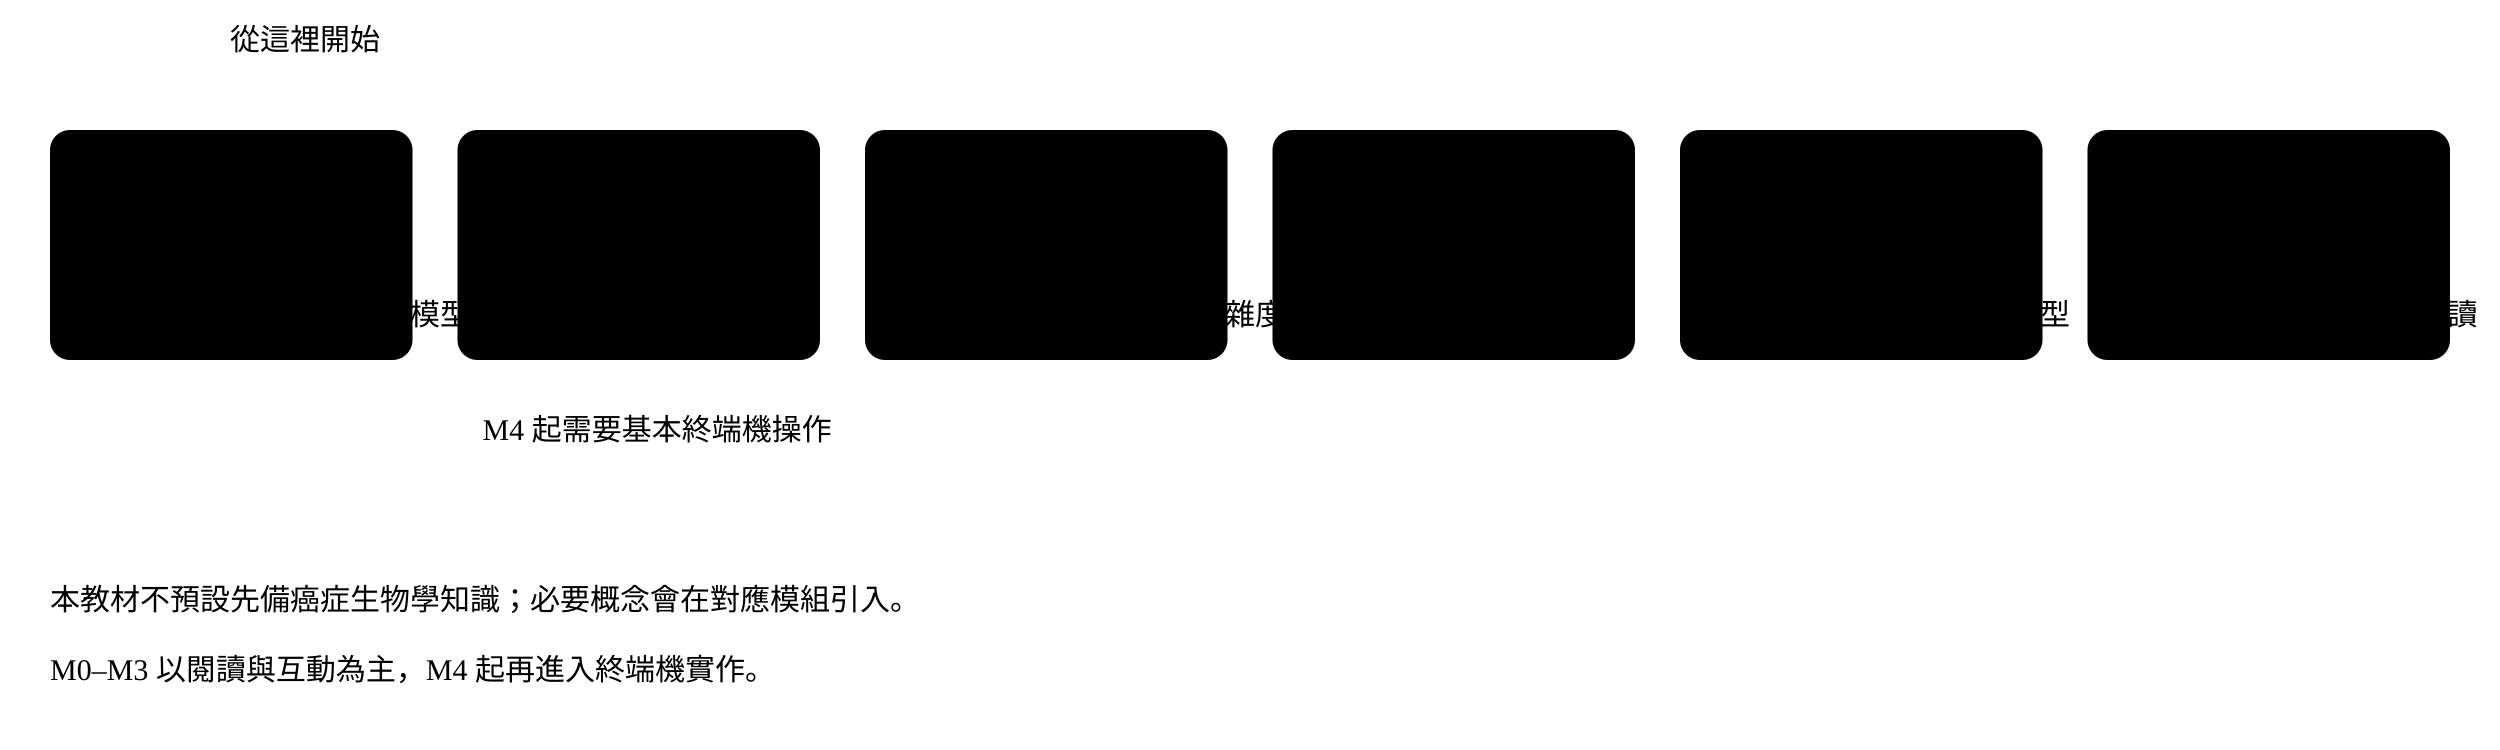
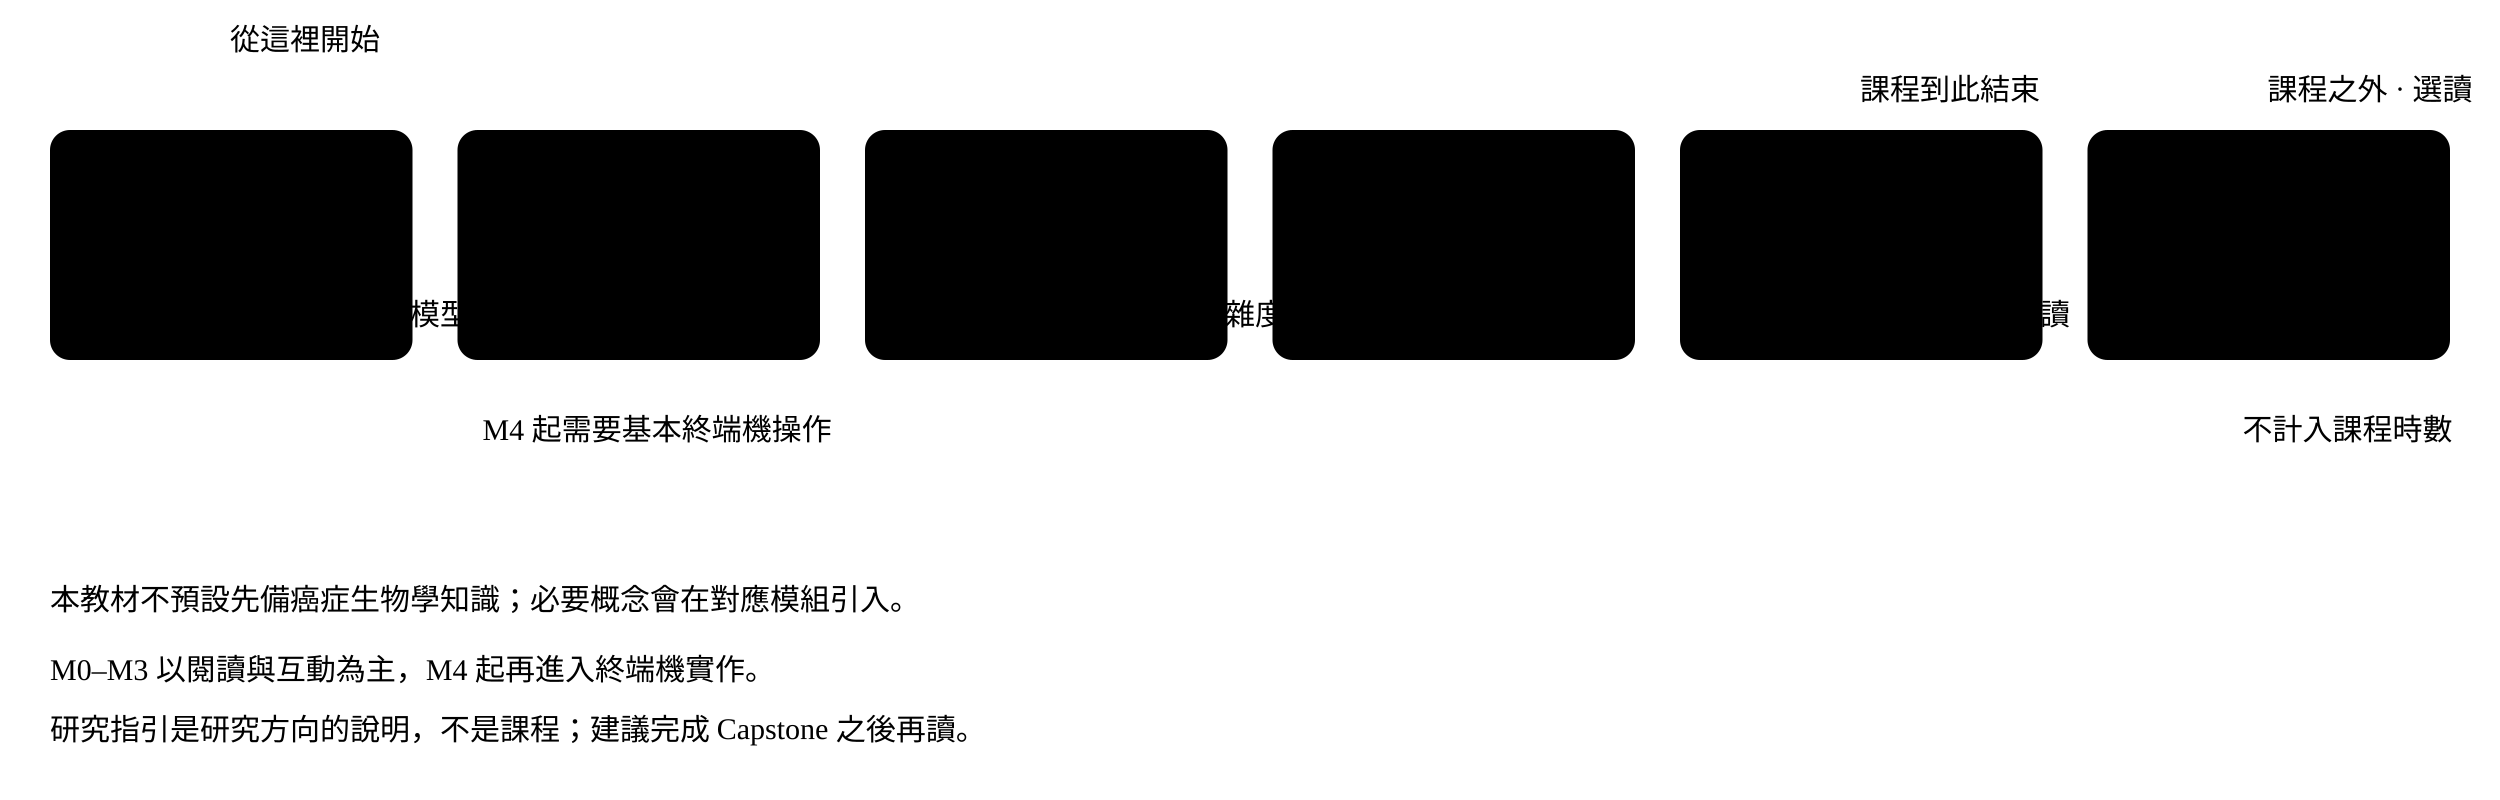
- <svg xmlns="http://www.w3.org/2000/svg" viewBox="0 0 1000 300">
+ <svg xmlns="http://www.w3.org/2000/svg" viewBox="0 0 1000 320">
  <g>
    <rect class="box accent" x="20" y="52" width="145" height="92" rx="8" />
    <text class="anno mid bold zh" x="92" y="82">基礎</text>
    <text class="tick mid" x="92" y="106">M0 – M3</text>
    <text class="tick mid zh" x="92" y="130">建立基本資料模型</text>
    <rect class="box" x="183" y="52" width="145" height="92" rx="8" />
    <text class="anno mid bold zh" x="255" y="82">工具</text>
    <text class="tick mid" x="255" y="106">M4 – M5</text>
    <text class="tick mid zh" x="255" y="130">讀懂實際檔案</text>
    <rect class="box" x="346" y="52" width="145" height="92" rx="8" />
    <text class="anno mid bold zh" x="418" y="82">核心</text>
    <text class="tick mid" x="418" y="106">M6 – M10</text>
    <text class="tick mid zh" x="418" y="130">腫瘤資料的複雜度</text>
    <rect class="box" x="509" y="52" width="145" height="92" rx="8" />
-     <text class="anno mid bold zh" x="581" y="82">工具實作</text>
+     <text class="anno mid bold zh" x="581" y="82">實驗室工具</text>
    <text class="tick mid" x="581" y="106">M11 – M13</text>
    <text class="tick mid zh" x="581" y="130">三項分析工具</text>
-     <rect class="box" x="672" y="52" width="145" height="92" rx="8" />
-     <text class="anno mid bold zh" x="744" y="82">研究前沿</text>
-     <text class="tick mid" x="744" y="106">M14</text>
-     <text class="tick mid zh" x="744" y="130">從頻率到單倍型</text>
-     <rect class="box ok" x="835" y="52" width="145" height="92" rx="8" />
-     <text class="anno mid bold zh" x="907" y="82">綜合評量</text>
-     <text class="tick mid" x="907" y="106">Capstone</text>
-     <text class="tick mid zh" x="907" y="130">完成整合式判讀</text>
+     <rect class="box ok" x="672" y="52" width="145" height="92" rx="8" />
+     <text class="anno mid bold zh" x="744" y="82">綜合評量</text>
+     <text class="tick mid" x="744" y="106">Capstone</text>
+     <text class="tick mid zh" x="744" y="130">完成整合式判讀</text>
  </g>
+   <rect class="box ghost" x="835" y="52" width="145" height="92" rx="8" />
+   <text class="anno mid bold zh" x="907" y="82">研究指引</text>
+   <text class="tick mid zh" x="907" y="106">上篇 · 下篇</text>
+   <text class="tick mid zh" x="907" y="130">subclone 重建</text>
  <path class="flow" d="M167,98 L179,98" marker-end="url(#arrow-sm)" />
  <path class="flow" d="M330,98 L342,98" marker-end="url(#arrow-sm)" />
  <path class="flow" d="M493,98 L505,98" marker-end="url(#arrow-sm)" />
  <path class="flow" d="M656,98 L668,98" marker-end="url(#arrow-sm)" />
-   <path class="flow" d="M819,98 L831,98" marker-end="url(#arrow-sm)" />
+   <path class="flow" d="M819,98 L831,98" marker-end="url(#arrow-sm)" style="stroke-dasharray:5 4" />
  <path class="conn somatic" d="M92,44 L92,26" marker-start="url(#arrow-sm)" style="stroke-width:3" />
  <text class="anno mid zh bold somatic" x="92" y="20">從這裡開始</text>
+   <text class="tick mid zh ok" x="744" y="40">課程到此結束</text>
+   <text class="tick mid zh" x="907" y="40">課程之外 · 選讀</text>
  <line class="guide" x1="183" y1="152" x2="183" y2="188" />
  <text class="tick zh" x="193" y="176">M4 起需要基本終端機操作</text>
+   <line class="guide" x1="907" y1="152" x2="907" y2="188" />
+   <text class="tick zh end" x="897" y="176">不計入課程時數</text>
  <line class="axis" x1="20" y1="212" x2="980" y2="212" />
  <text class="anno zh" x="20" y="244">本教材不預設先備癌症生物學知識；必要概念會在對應模組引入。</text>
  <text class="tick zh" x="20" y="272">M0–M3 以閱讀與互動為主，M4 起再進入終端機實作。</text>
+   <text class="tick zh" x="20" y="296">研究指引是研究方向的說明，不是課程；建議完成 Capstone 之後再讀。</text>
</svg>
